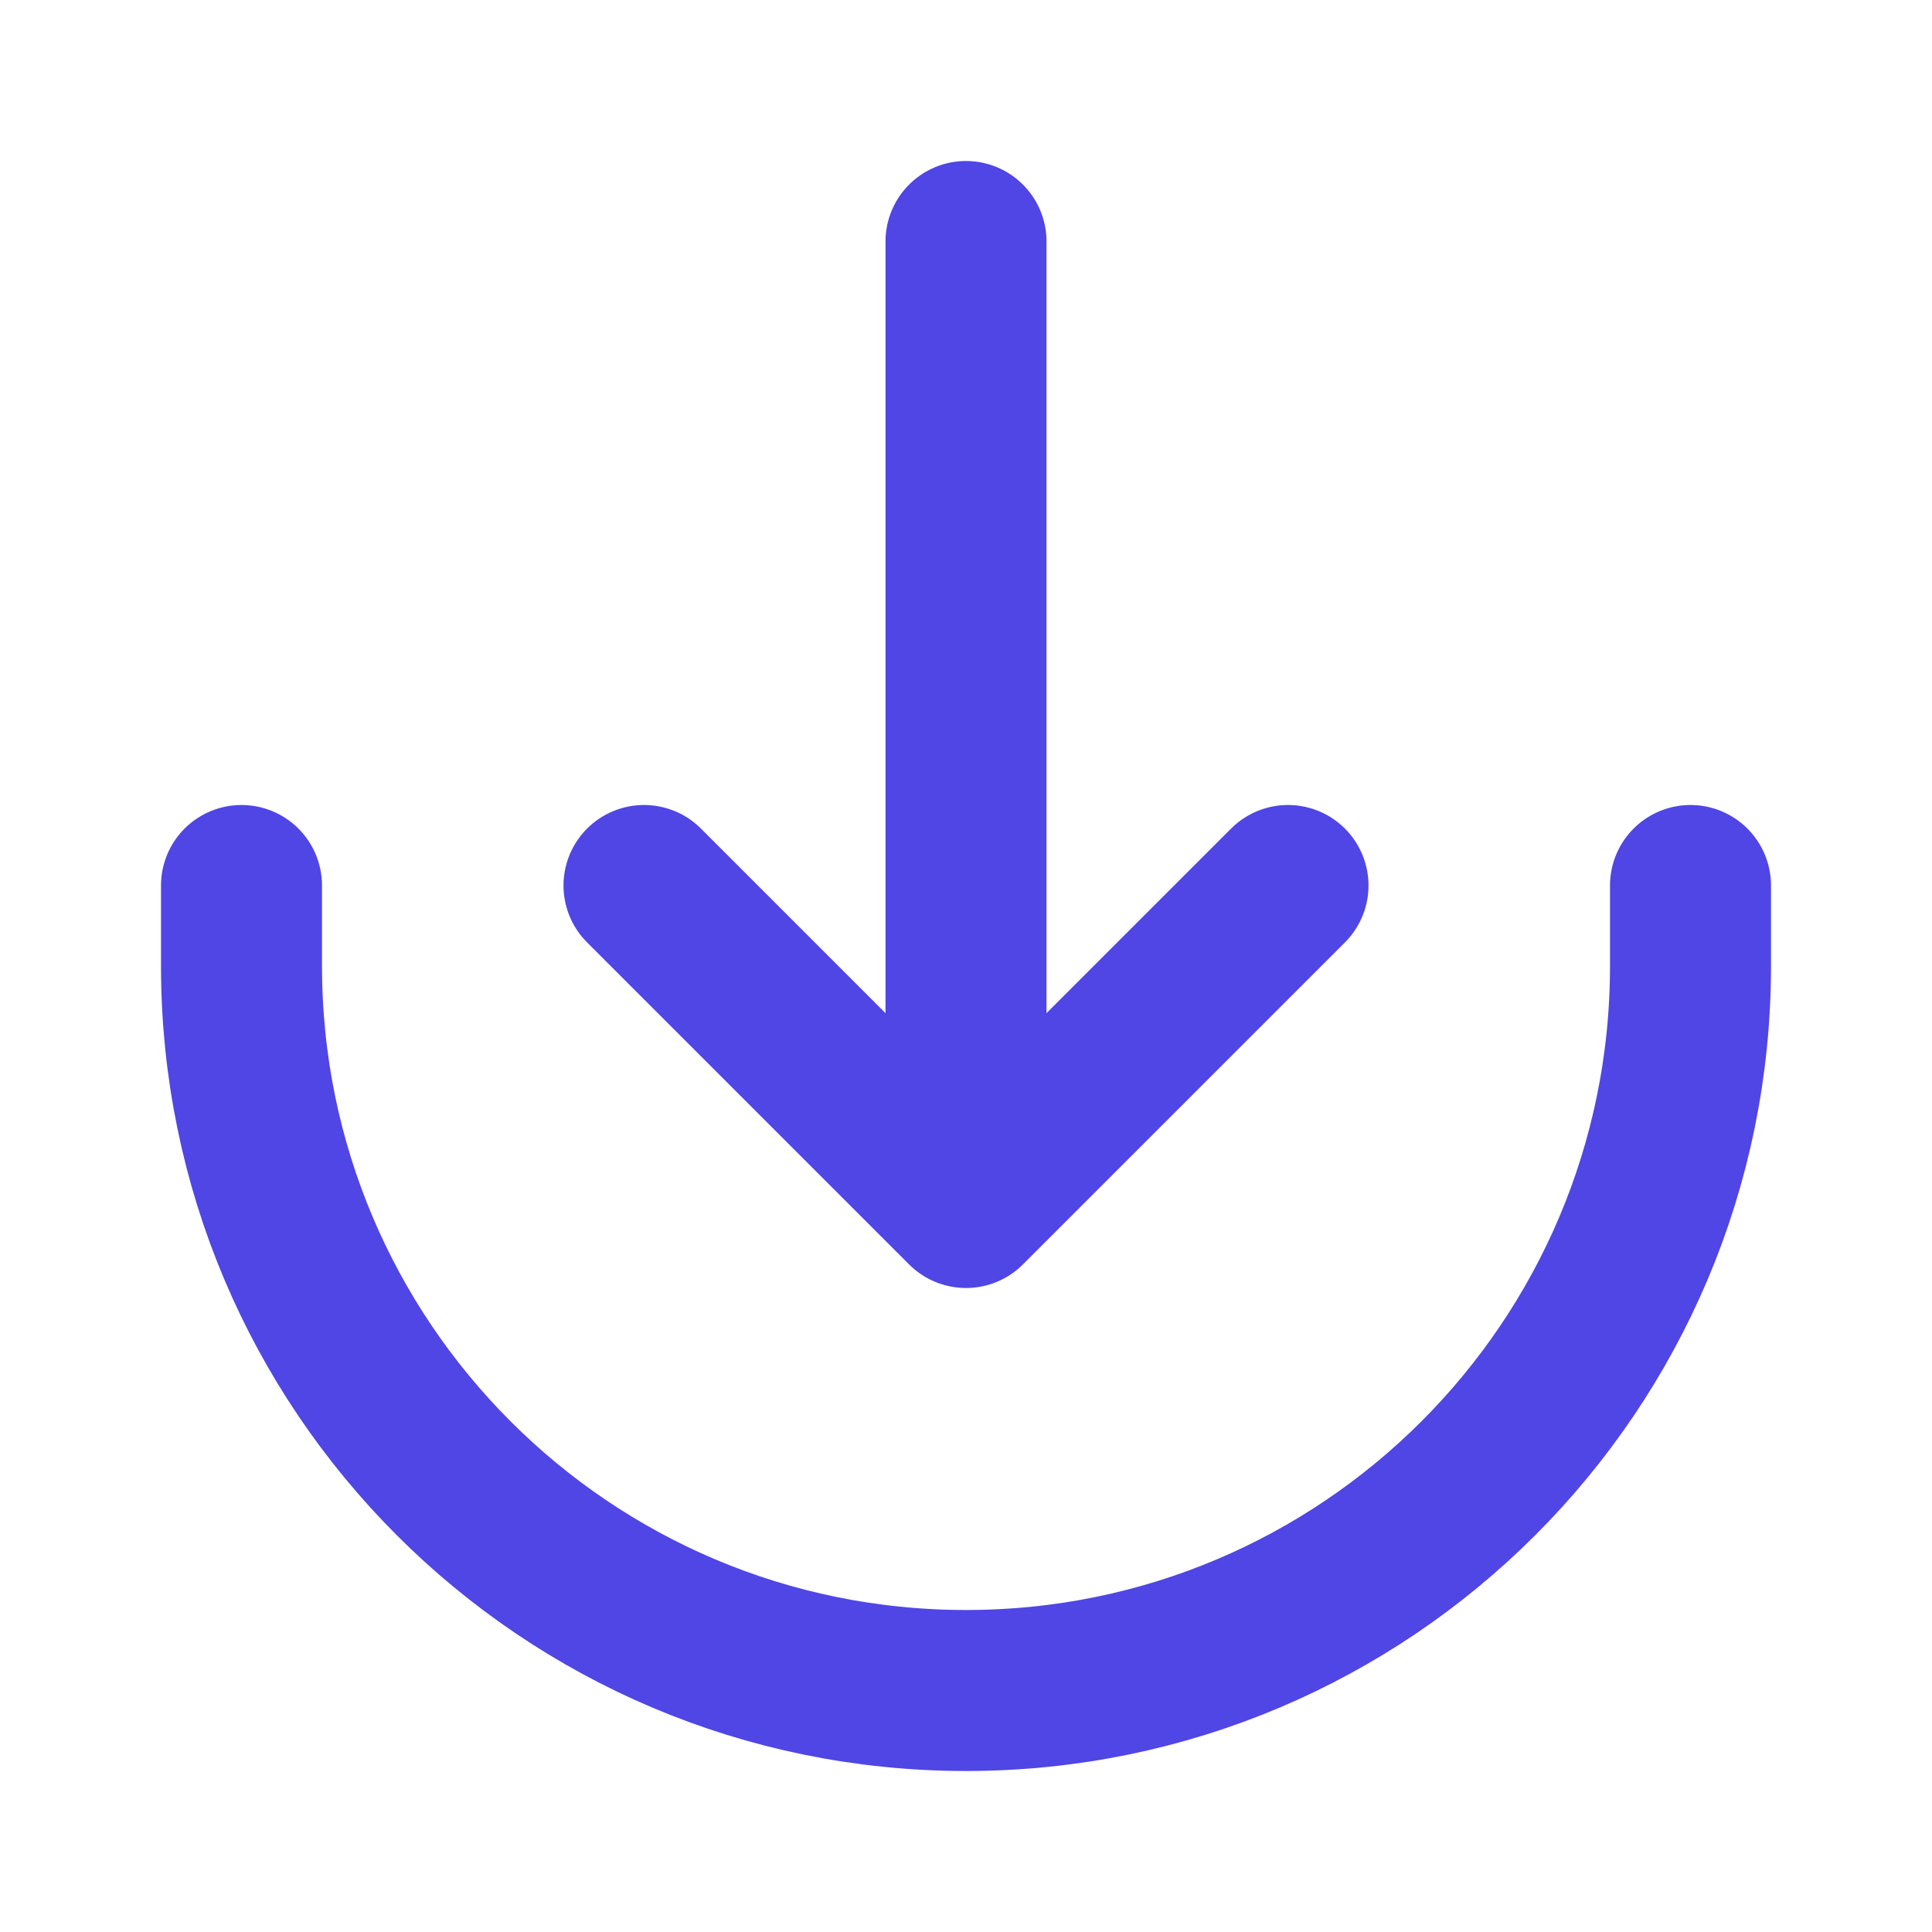
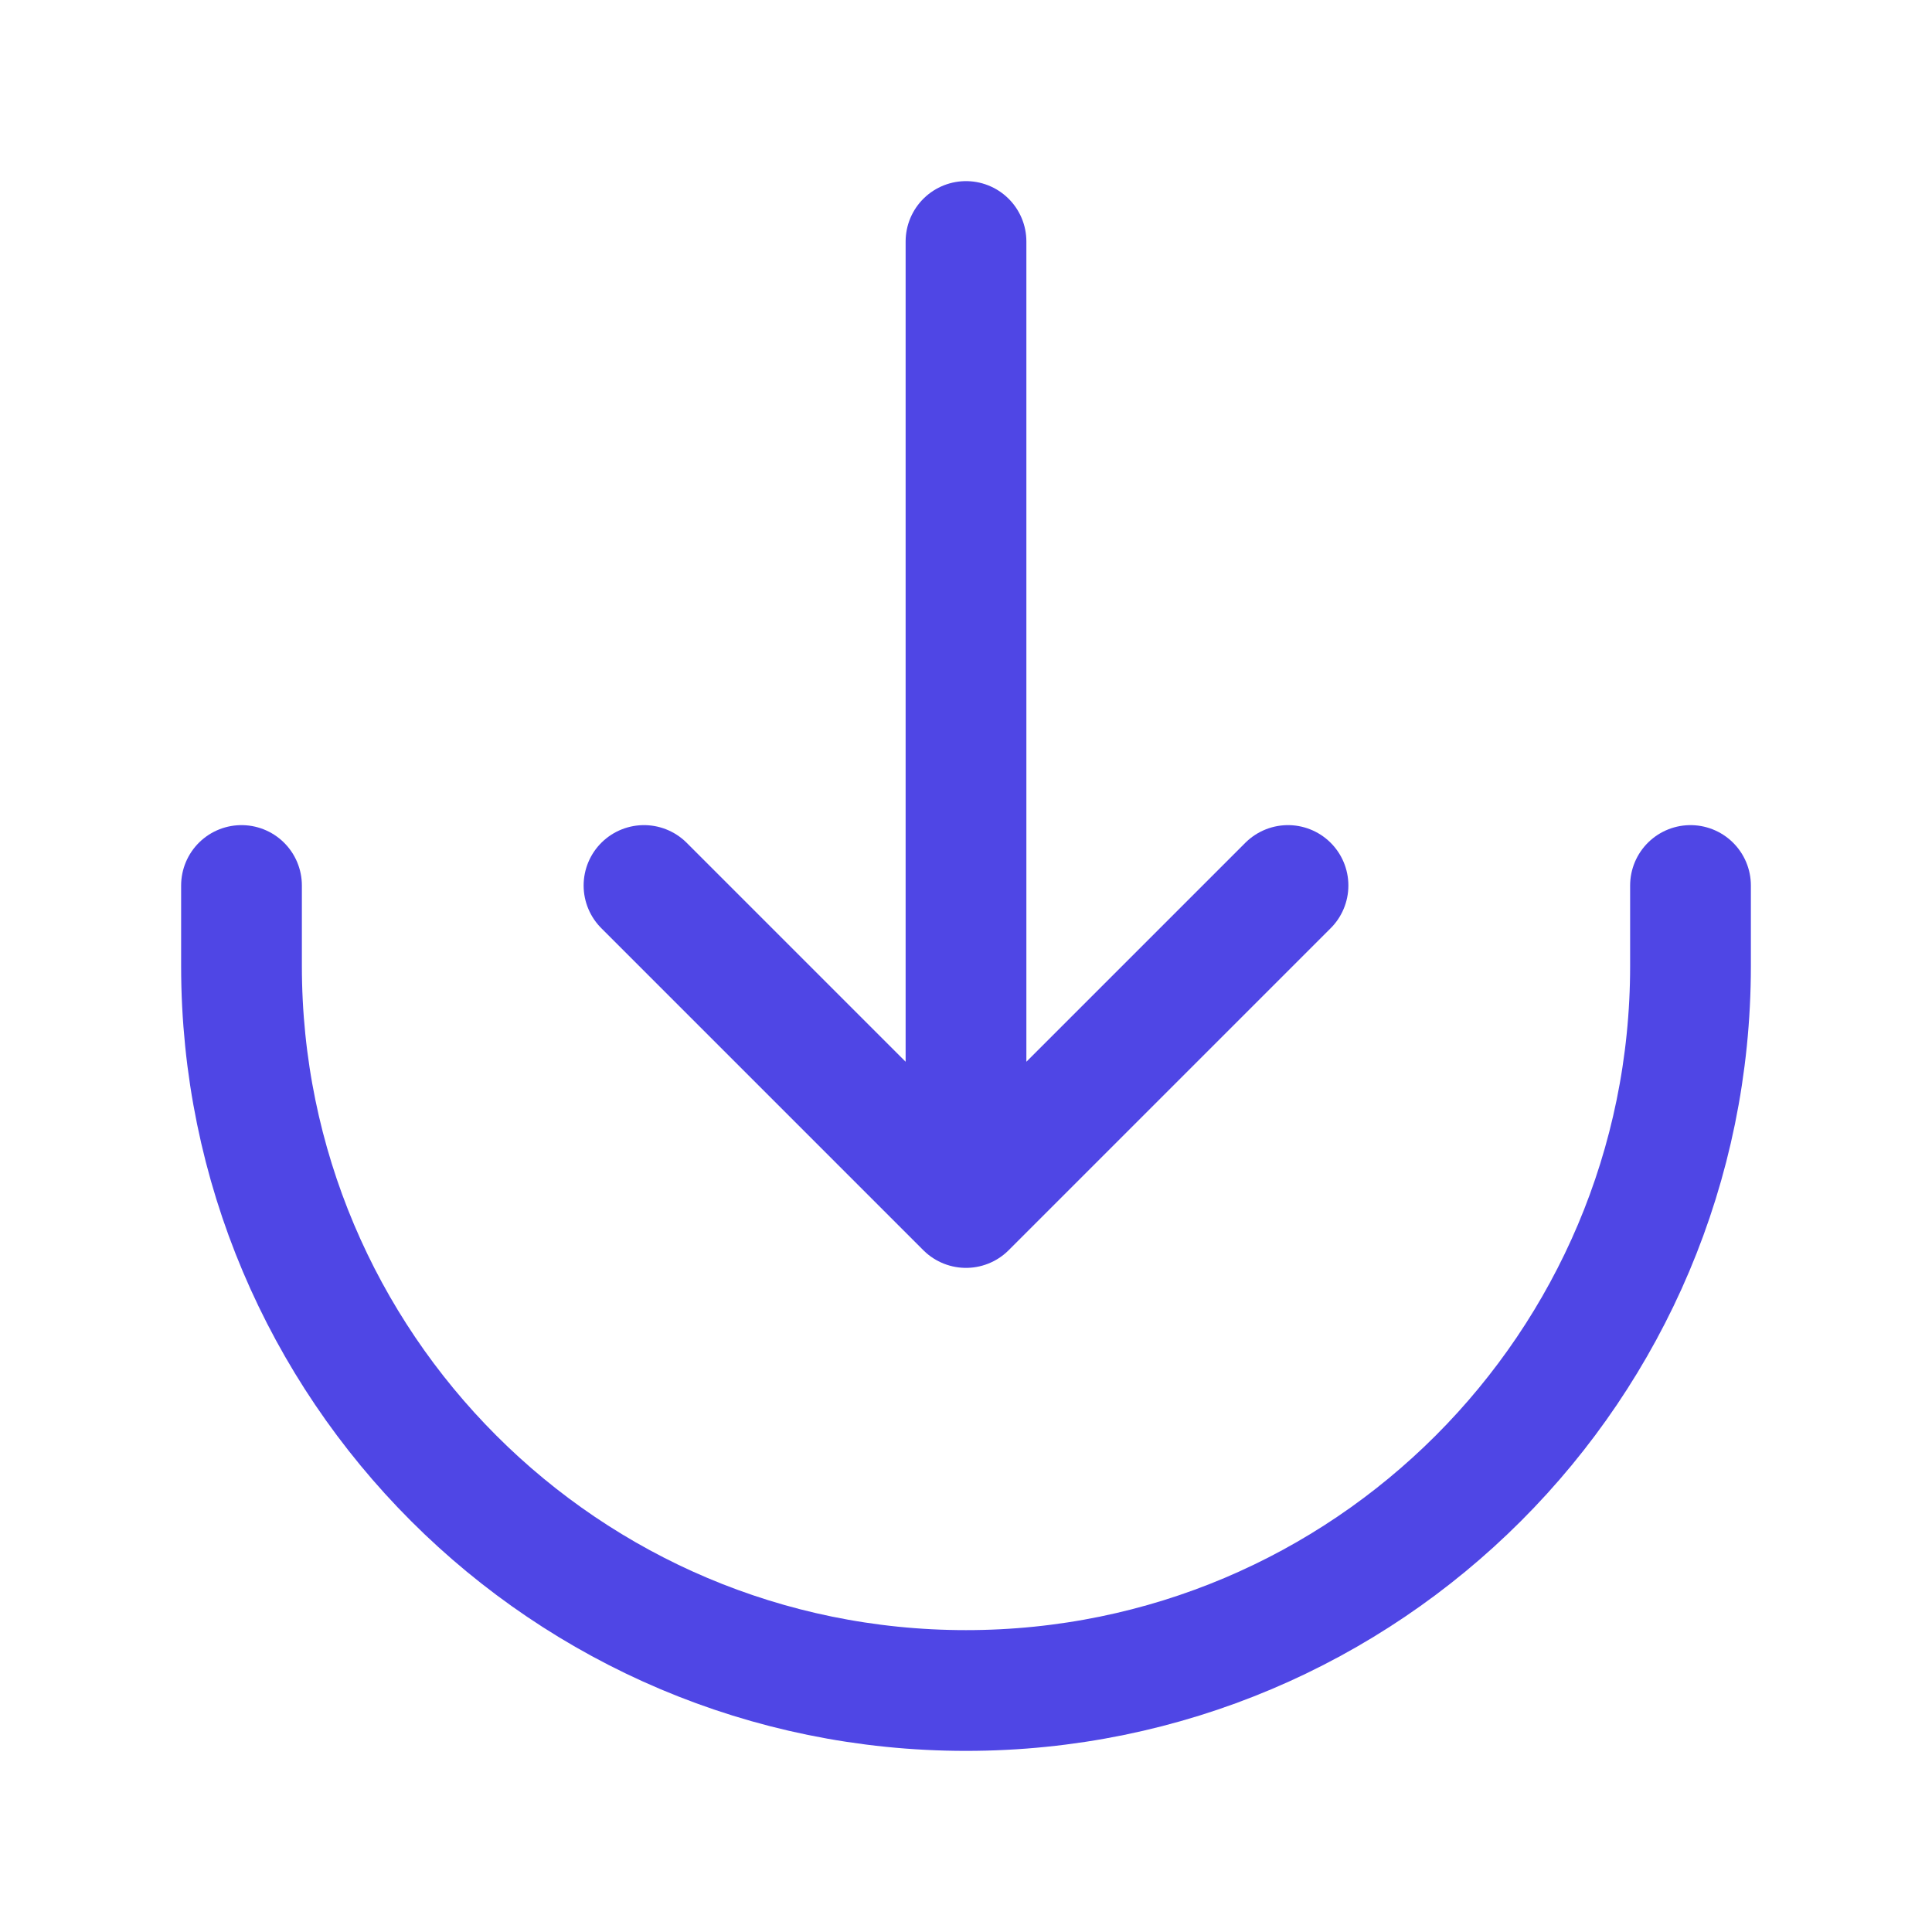
<svg xmlns="http://www.w3.org/2000/svg" width="800px" height="800px" viewBox="0 0 24 24" fill="none">
-   <path d="M3 11V12C3 16.971 7.029 21 12 21C16.971 21 21 16.971 21 12V11M8 11L12 15M12 15L16 11M12 15V3" stroke="#4f46e5" stroke-width="2" stroke-linecap="round" stroke-linejoin="round" />
+   <path d="M3 11V12C3 16.971 7.029 21 12 21C16.971 21 21 16.971 21 12V11M8 11L12 15M12 15L16 11M12 15V3" stroke="#4f46e5" stroke-width="1.5" stroke-linecap="round" stroke-linejoin="round" />
</svg>
